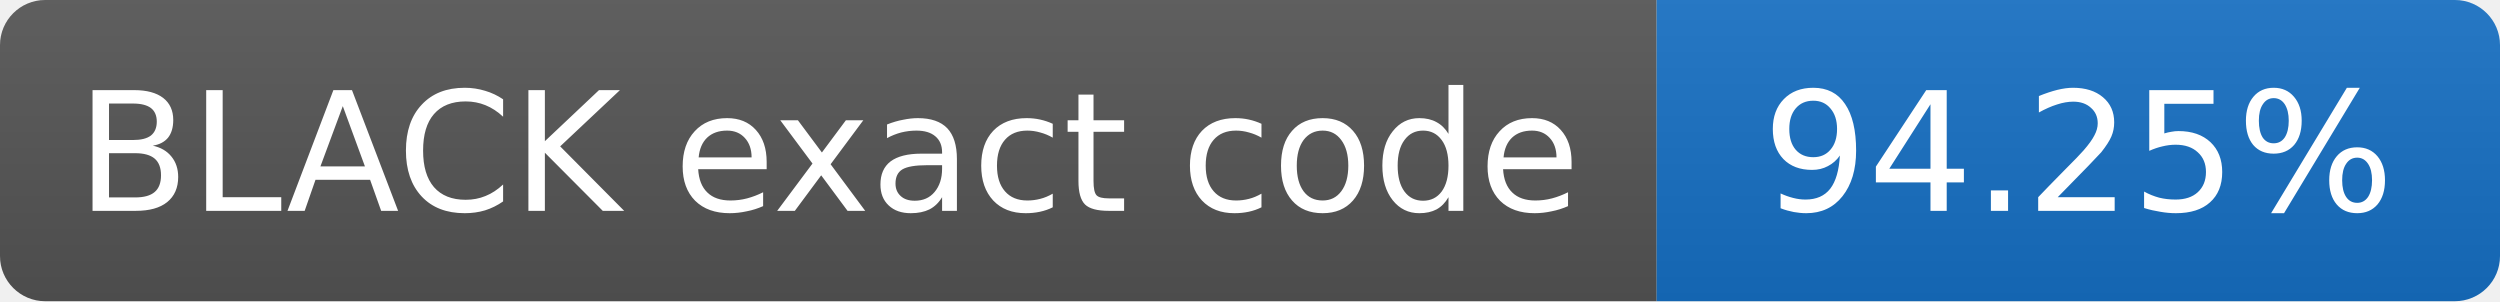
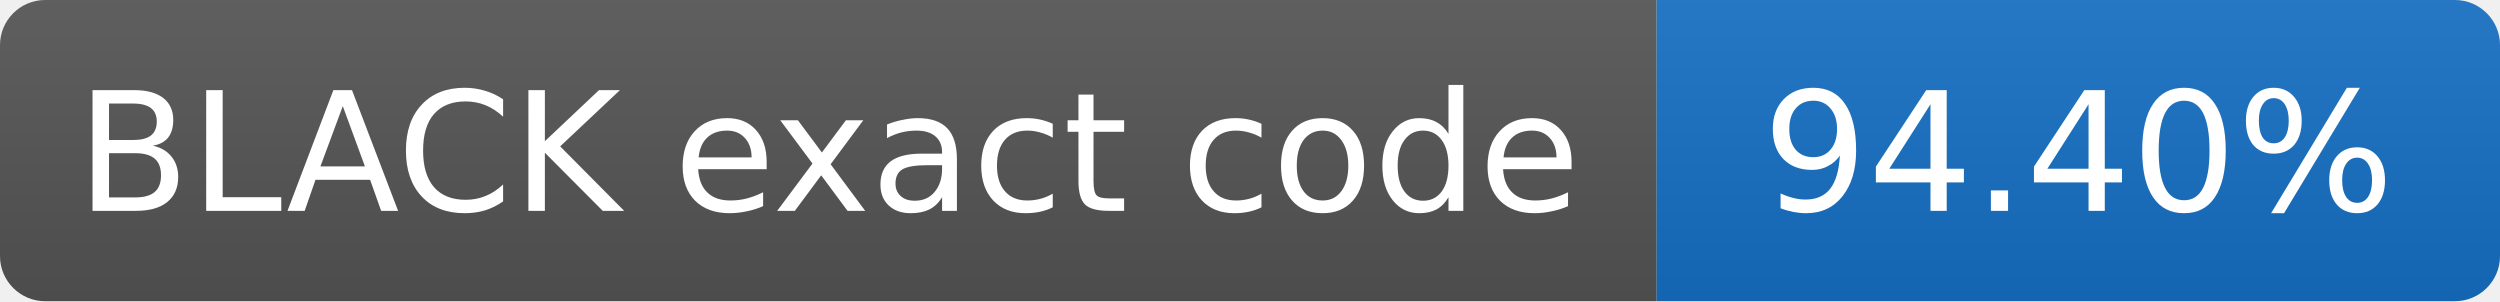
- <svg xmlns="http://www.w3.org/2000/svg" width="166" height="20" role="img" aria-label="BLACK exact code: 94.25%">
+ <svg xmlns="http://www.w3.org/2000/svg" width="166" height="20" role="img" aria-label="BLACK exact code: 94.40%">
  <linearGradient id="g" x2="0" y2="100%">
    <stop offset="0" stop-color="#bbb" stop-opacity=".1" />
    <stop offset="1" stop-opacity=".1" />
  </linearGradient>
  <clipPath id="r">
    <rect width="100%" height="20" rx="3" />
  </clipPath>
  <g clip-path="url(#r)">
    <path fill="#555" d="M0 0h110v20H0z" />
    <path fill="#1671c5" d="M110 0h56v20H110z" />
    <rect width="100%" height="20" fill="url(#g)" />
  </g>
  <g fill="#fff" text-anchor="middle" font-family="Verdana,DejaVu Sans,sans-serif" font-size="11">
    <text x="55" y="14">BLACK exact code</text>
-     <text x="138.0" y="14">94.25%</text>
+     <text x="138.0" y="14">94.40%</text>
  </g>
</svg>
